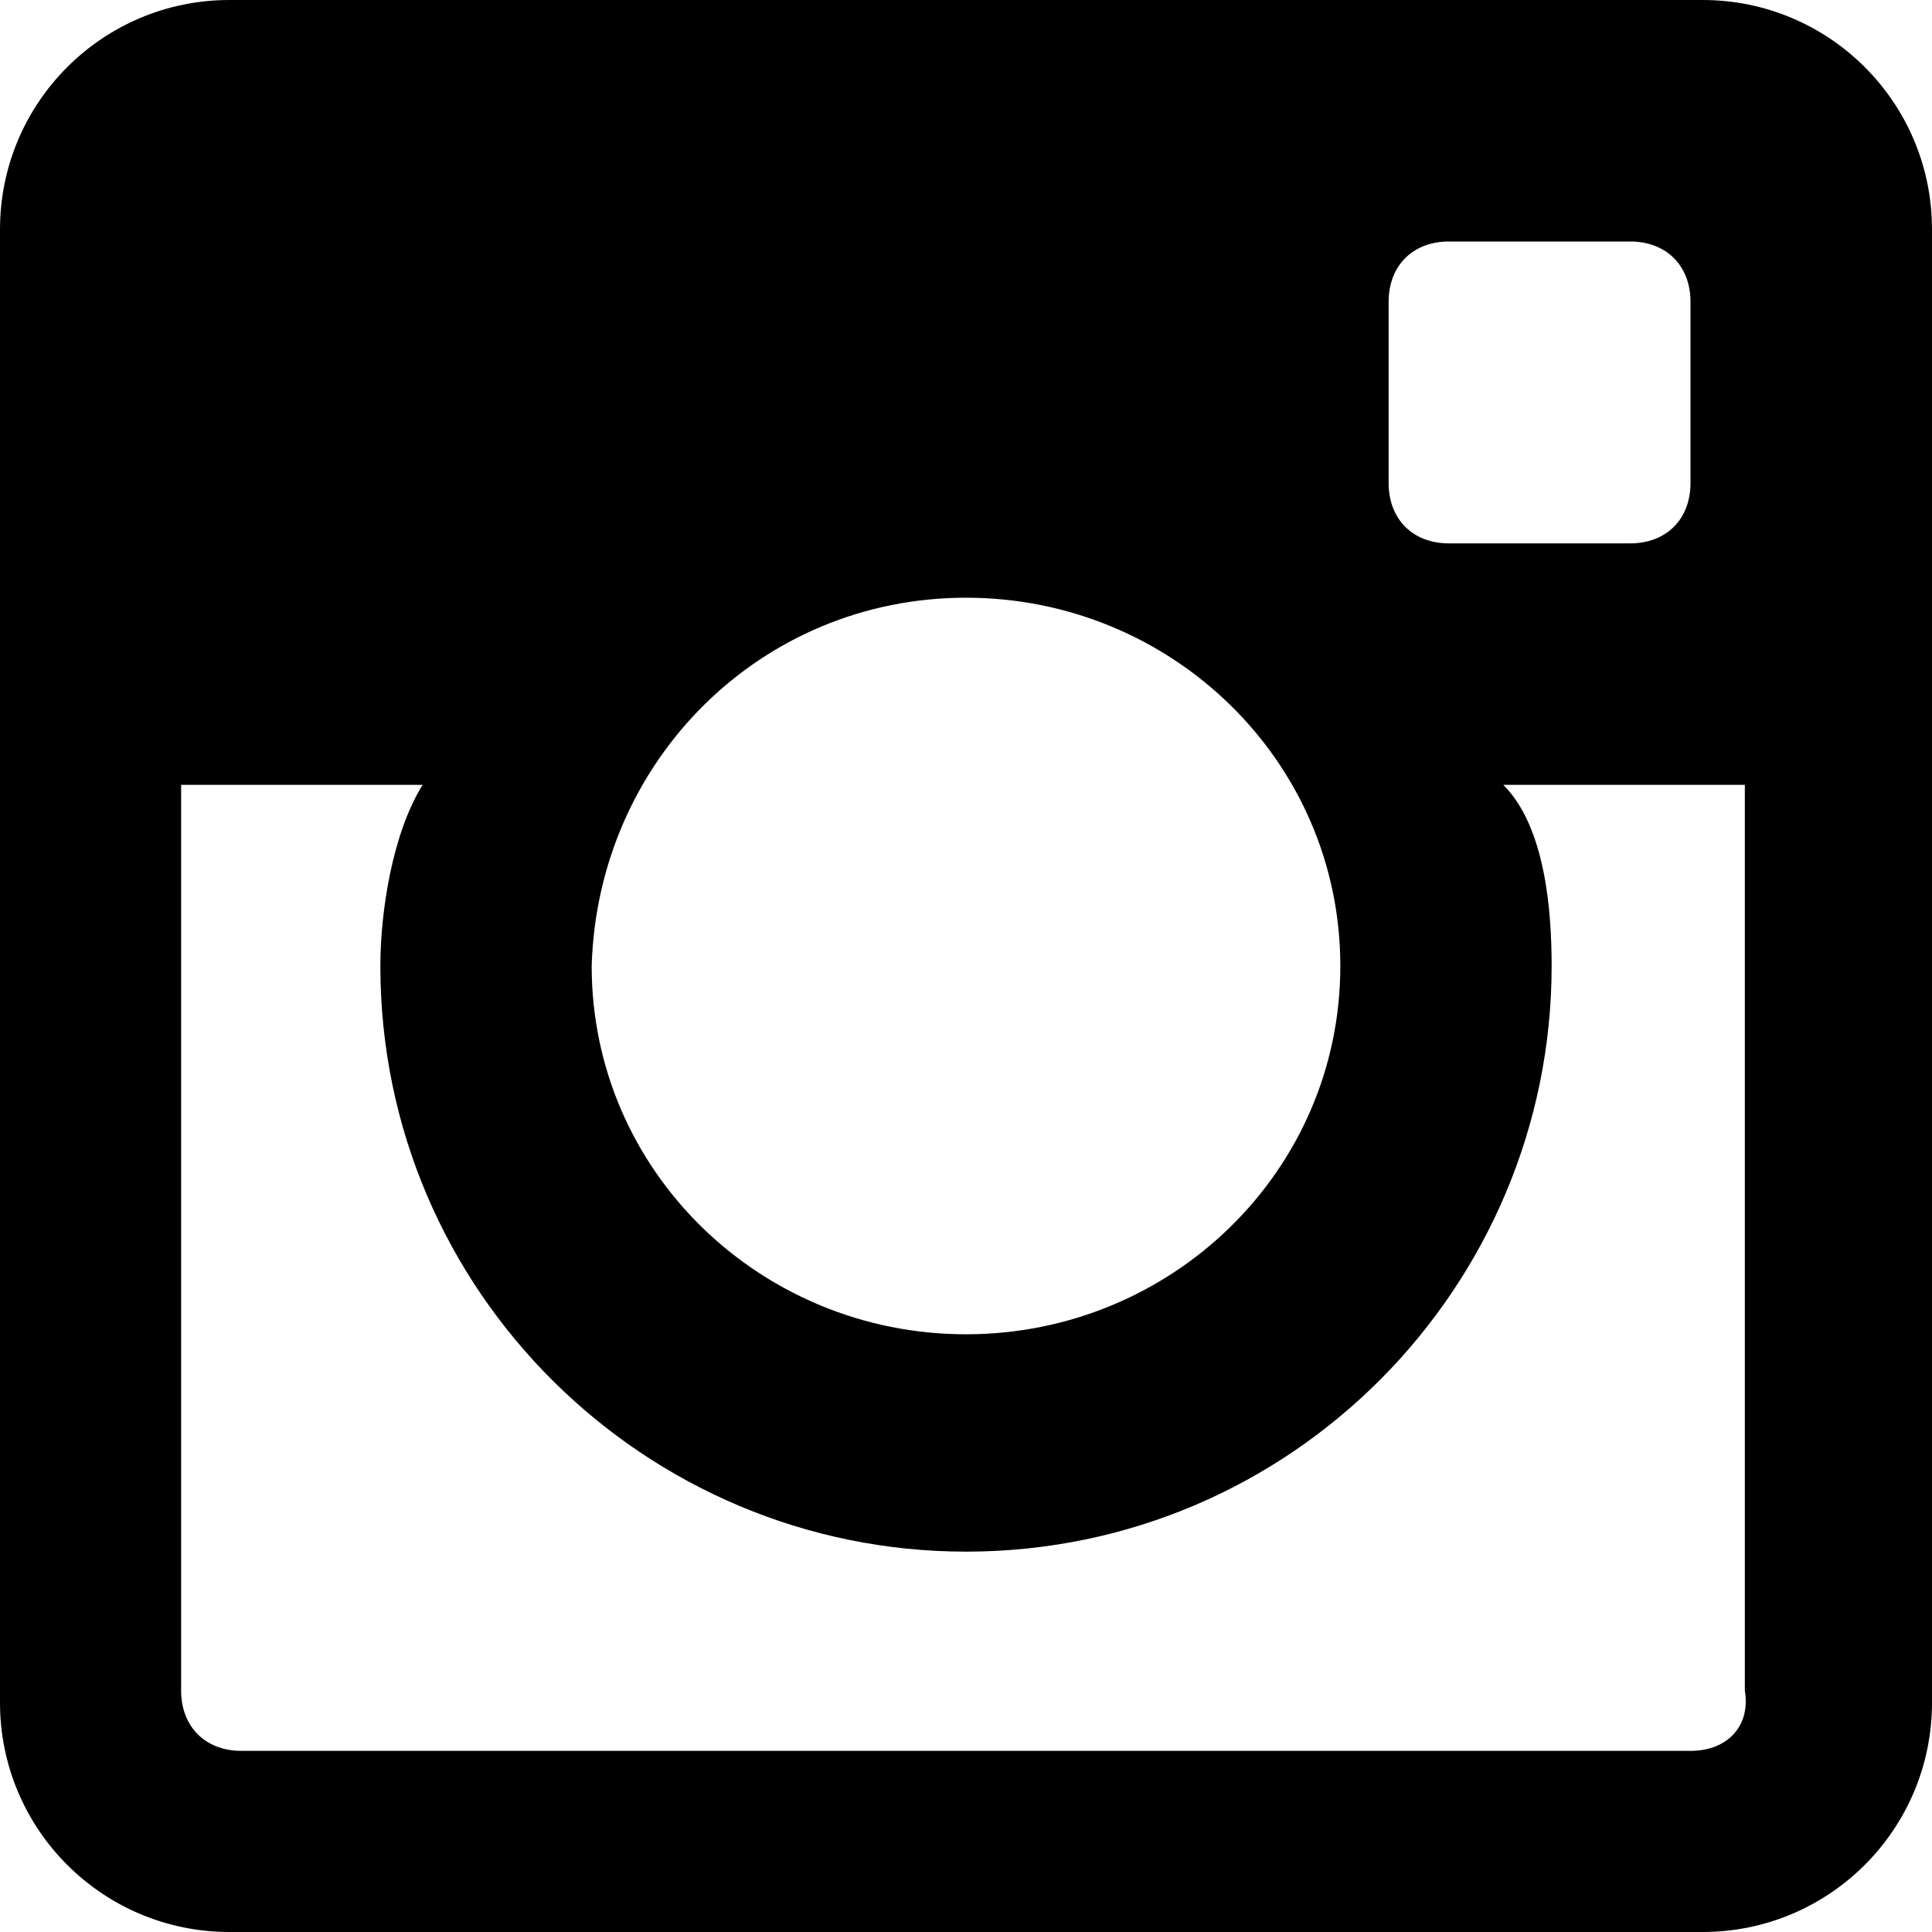
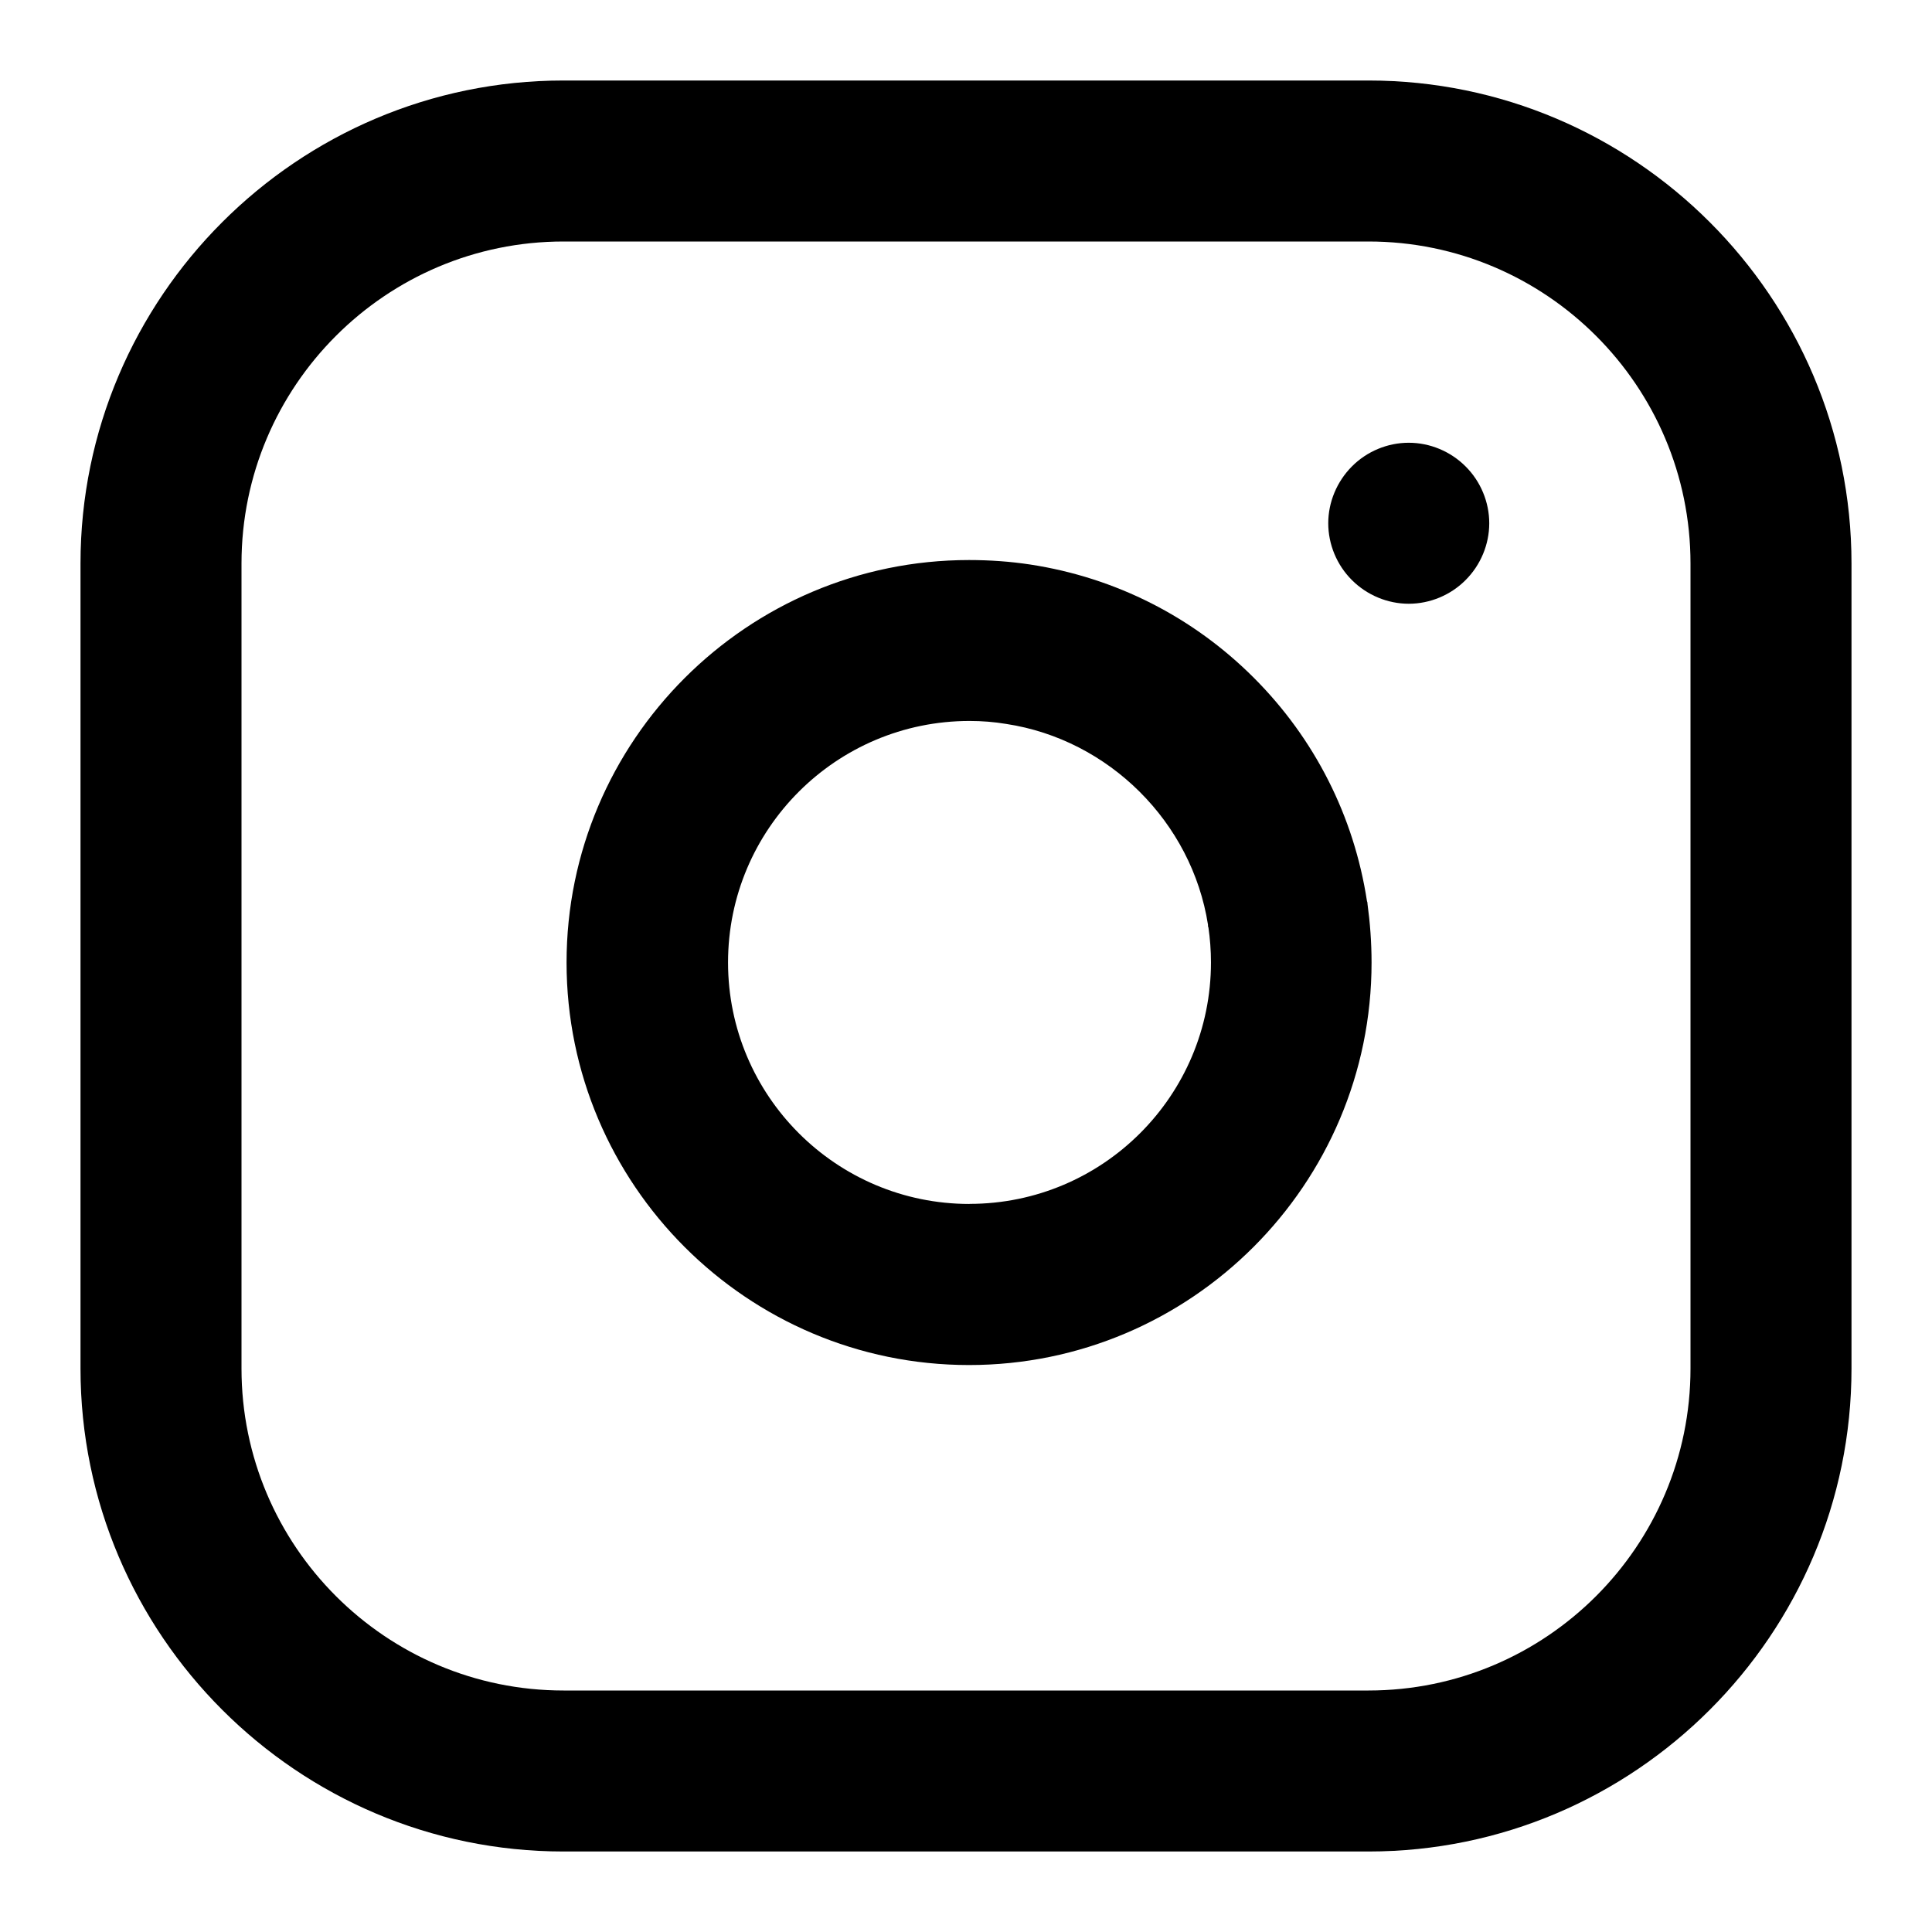
- <svg xmlns="http://www.w3.org/2000/svg" version="1.1" id="Layer_1" x="0px" y="0px" width="32px" height="32px" viewBox="0 0 32 32" enable-background="new 0 0 32 32" xml:space="preserve">
-   <path d="M28.2,0H3.8C1.7,0,0,1.7,0,3.8v24.4C0,30.3,1.7,32,3.8,32h24.4c2.1,0,3.8-1.7,3.8-3.8V3.8  C32,1.7,30.3,0,28.2,0z M24,4h3c0.6,0,1,0.4,1,1v3c0,0.6-0.4,1-1,1h-3c-0.6,0-1-0.4-1-1V5C23,4.4,23.4,4,24,4z M16,9.9  c3.4,0,6.2,2.7,6.2,6.1c0,3.4-2.8,6.1-6.2,6.1c-3.4,0-6.2-2.7-6.2-6.1C9.9,12.6,12.6,9.9,16,9.9z M28,29H4c-0.6,0-1-0.4-1-1V13h4  c-0.5,0.8-0.7,2.1-0.7,3c0,5.4,4.4,9.7,9.7,9.7c5.4,0,9.7-4.4,9.7-9.7c0-0.9-0.1-2.3-0.8-3h4v15C29,28.6,28.6,29,28,29z" />
+ <svg xmlns="http://www.w3.org/2000/svg" version="1.1" width="24" height="24" viewBox="0 0 24 24">
+   <path d="M17 1h-10c-3.306 0-6 2.694-6 6v10c0 3.306 2.694 6 6 6h10c3.306 0 6-2.694 6-6v-10c0-3.306-2.694-6-6-6zM21 17c0 2.206-1.794 4-4 4h-10c-2.206 0-4-1.794-4-4v-10c0-2.206 1.794-4 4-4h10c2.206 0 4 1.794 4 4v10z" />
+   <path d="M16.987 11.225c0-0.012 0-0.019-0.006-0.031-0.162-1.056-0.65-2.019-1.406-2.775s-1.719-1.244-2.775-1.406c-0.25-0.038-0.506-0.056-0.762-0.056-2.756 0-5 2.244-5 5s2.244 5 5 5c2.756 0 5-2.244 5-5 0-0.25-0.019-0.5-0.050-0.725v-0.006zM12.044 14.956c-1.656 0-3-1.344-3-3s1.344-3 3-3c0.156 0 0.306 0.012 0.456 0.037 1.275 0.194 2.306 1.219 2.506 2.494v0.006c0 0.012 0 0.019 0.006 0.031 0.019 0.131 0.031 0.281 0.031 0.431 0 1.656-1.344 3-3 3z" />
+   <path d="M17.5 5.5c-0.263 0-0.519 0.106-0.706 0.294s-0.294 0.444-0.294 0.706 0.106 0.519 0.294 0.706c0.188 0.188 0.444 0.294 0.706 0.294s0.519-0.106 0.706-0.294c0.188-0.188 0.294-0.444 0.294-0.706s-0.106-0.519-0.294-0.706c-0.188-0.188-0.444-0.294-0.706-0.294z" />
</svg>
